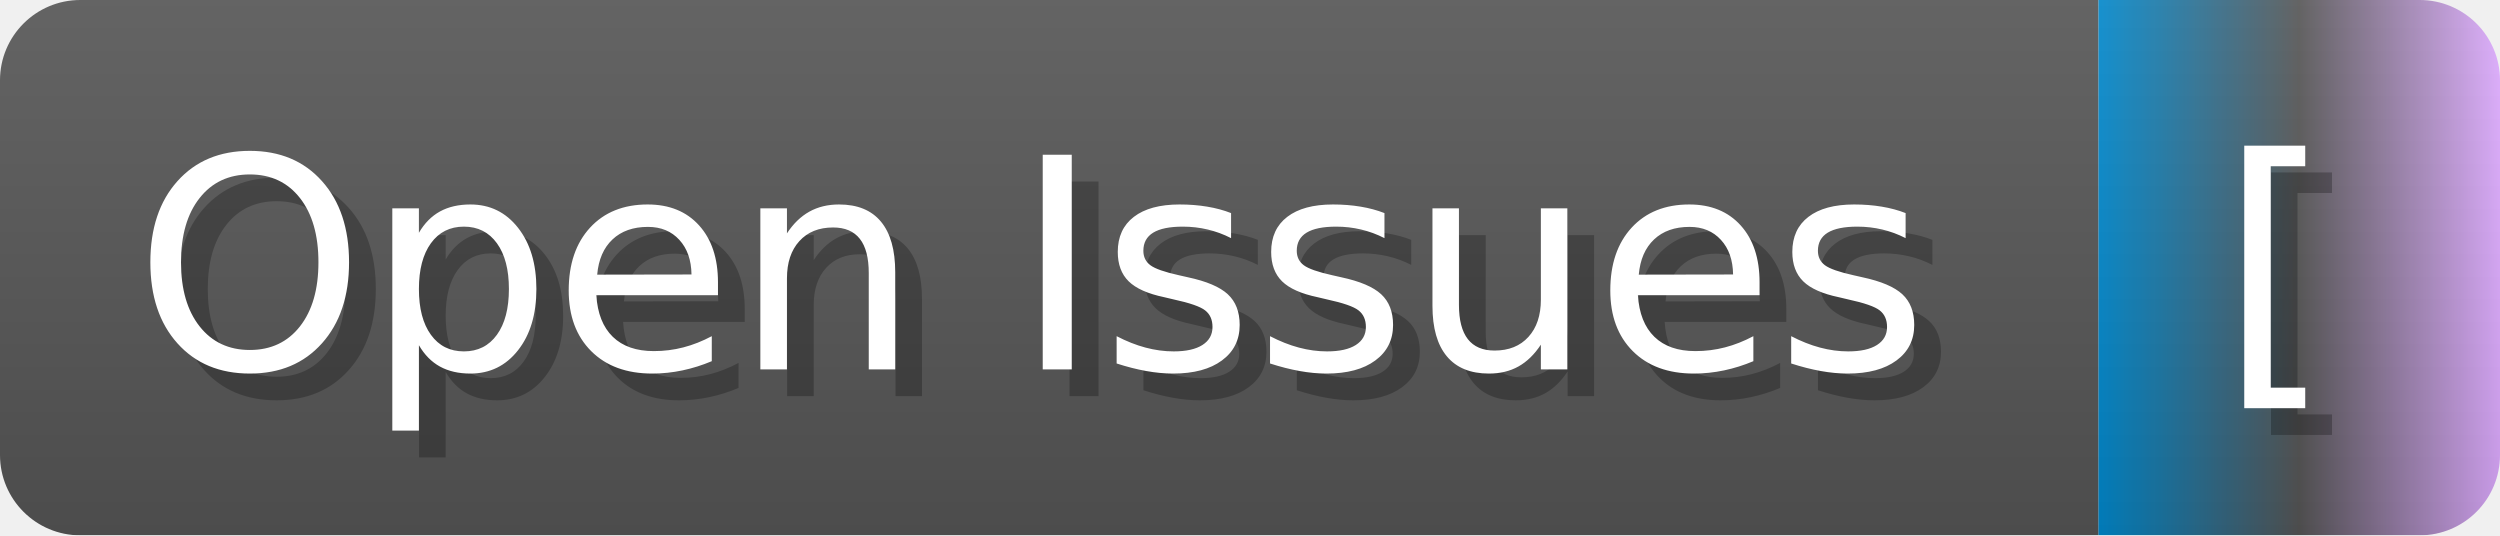
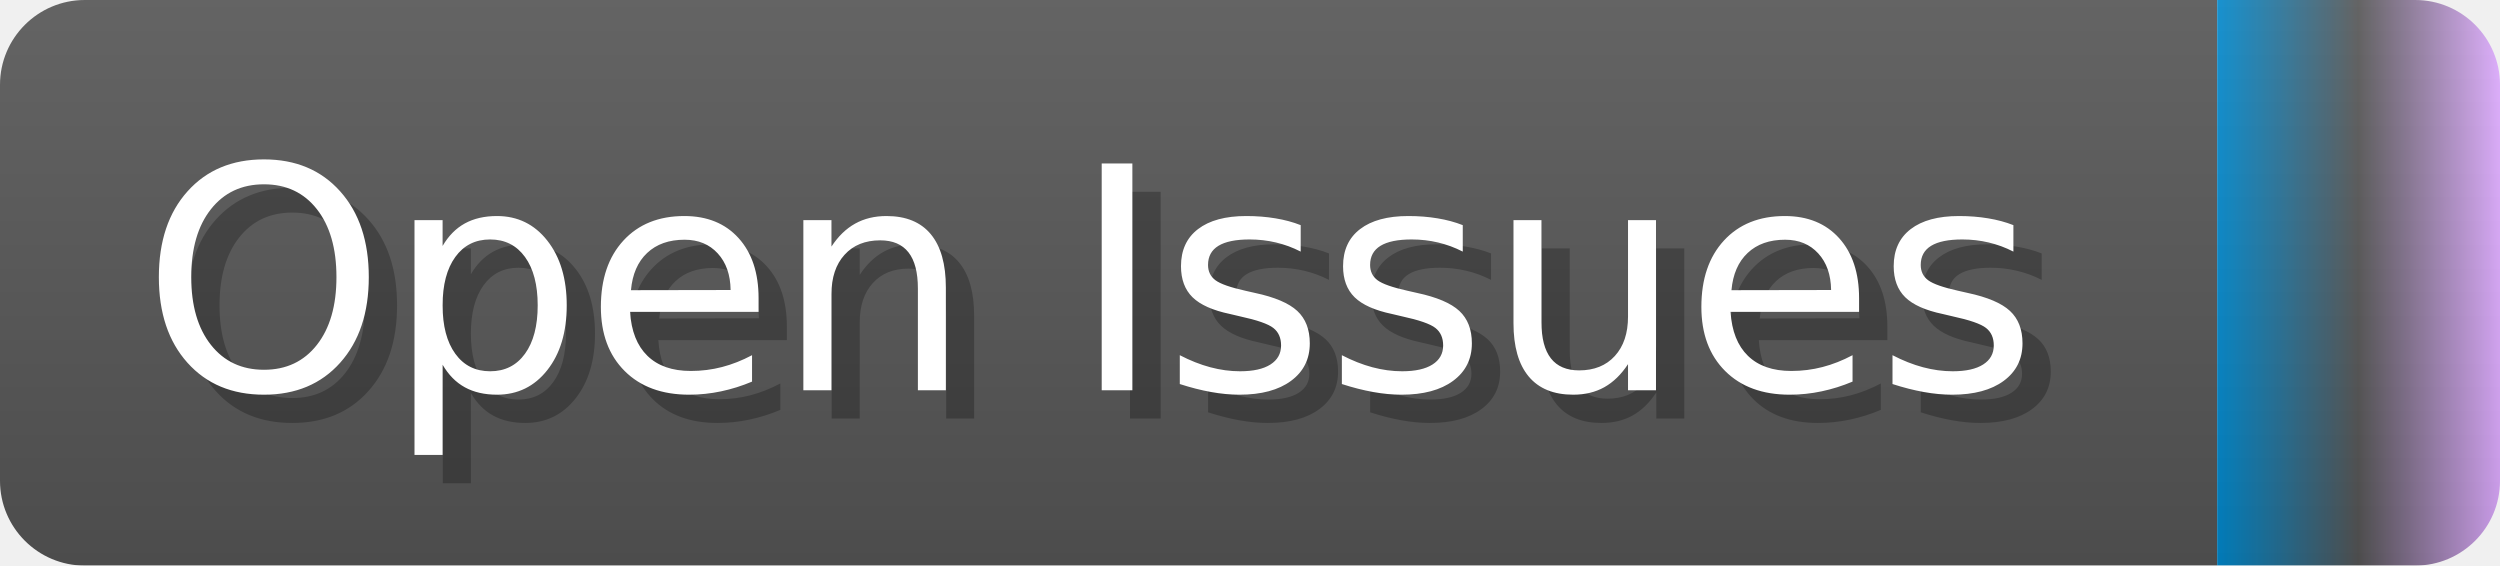
- <svg xmlns="http://www.w3.org/2000/svg" width="93.4" height="20" viewBox="0 0 934 200" role="img" aria-label="Open Issues: [">
+ <svg xmlns="http://www.w3.org/2000/svg" width="88.4" height="20" viewBox="0 0 884 200" role="img" aria-label="Open Issues: ">
  <linearGradient id="a" x2="0" y2="100%">
    <stop offset="0" stop-opacity=".1" stop-color="#EEE" />
    <stop offset="1" stop-opacity=".1" />
  </linearGradient>
  <mask id="m">
-     <rect width="934" height="200" rx="30" fill="#FFF" />
+     <rect width="884" height="200" rx="30" fill="#FFF" />
  </mask>
  <g mask="url(#m)">
    <rect width="784" height="200" fill="#555" />
-     <rect width="150" height="200" fill="url(#x)" x="784" />
-     <rect width="934" height="200" fill="url(#a)" />
+     <rect width="100" height="200" fill="url(#x)" x="784" />
+     <rect width="884" height="200" fill="url(#a)" />
  </g>
  <g aria-hidden="true" fill="#fff" text-anchor="start" font-family="Verdana,DejaVu Sans,sans-serif" font-size="110">
    <text x="60" y="148" textLength="684" fill="#000" opacity="0.25">Open Issues</text>
    <text x="50" y="138" textLength="684">Open Issues</text>
-     <text x="839" y="148" textLength="50" fill="#000" opacity="0.25">[</text>
-     <text x="829" y="138" textLength="50">[</text>
+     <text x="839" y="148" textLength="0" fill="#000" opacity="0.25" />
+     <text x="829" y="138" textLength="0" />
  </g>
  <linearGradient id="x" x1="0%" y1="0%" x2="100%" y2="0%">
    <stop offset="0%" style="stop-color:#08C" />
    <stop offset="50%" style="stop-color:#555" />
    <stop offset="100%" style="stop-color:#daf" />
  </linearGradient>
</svg>
